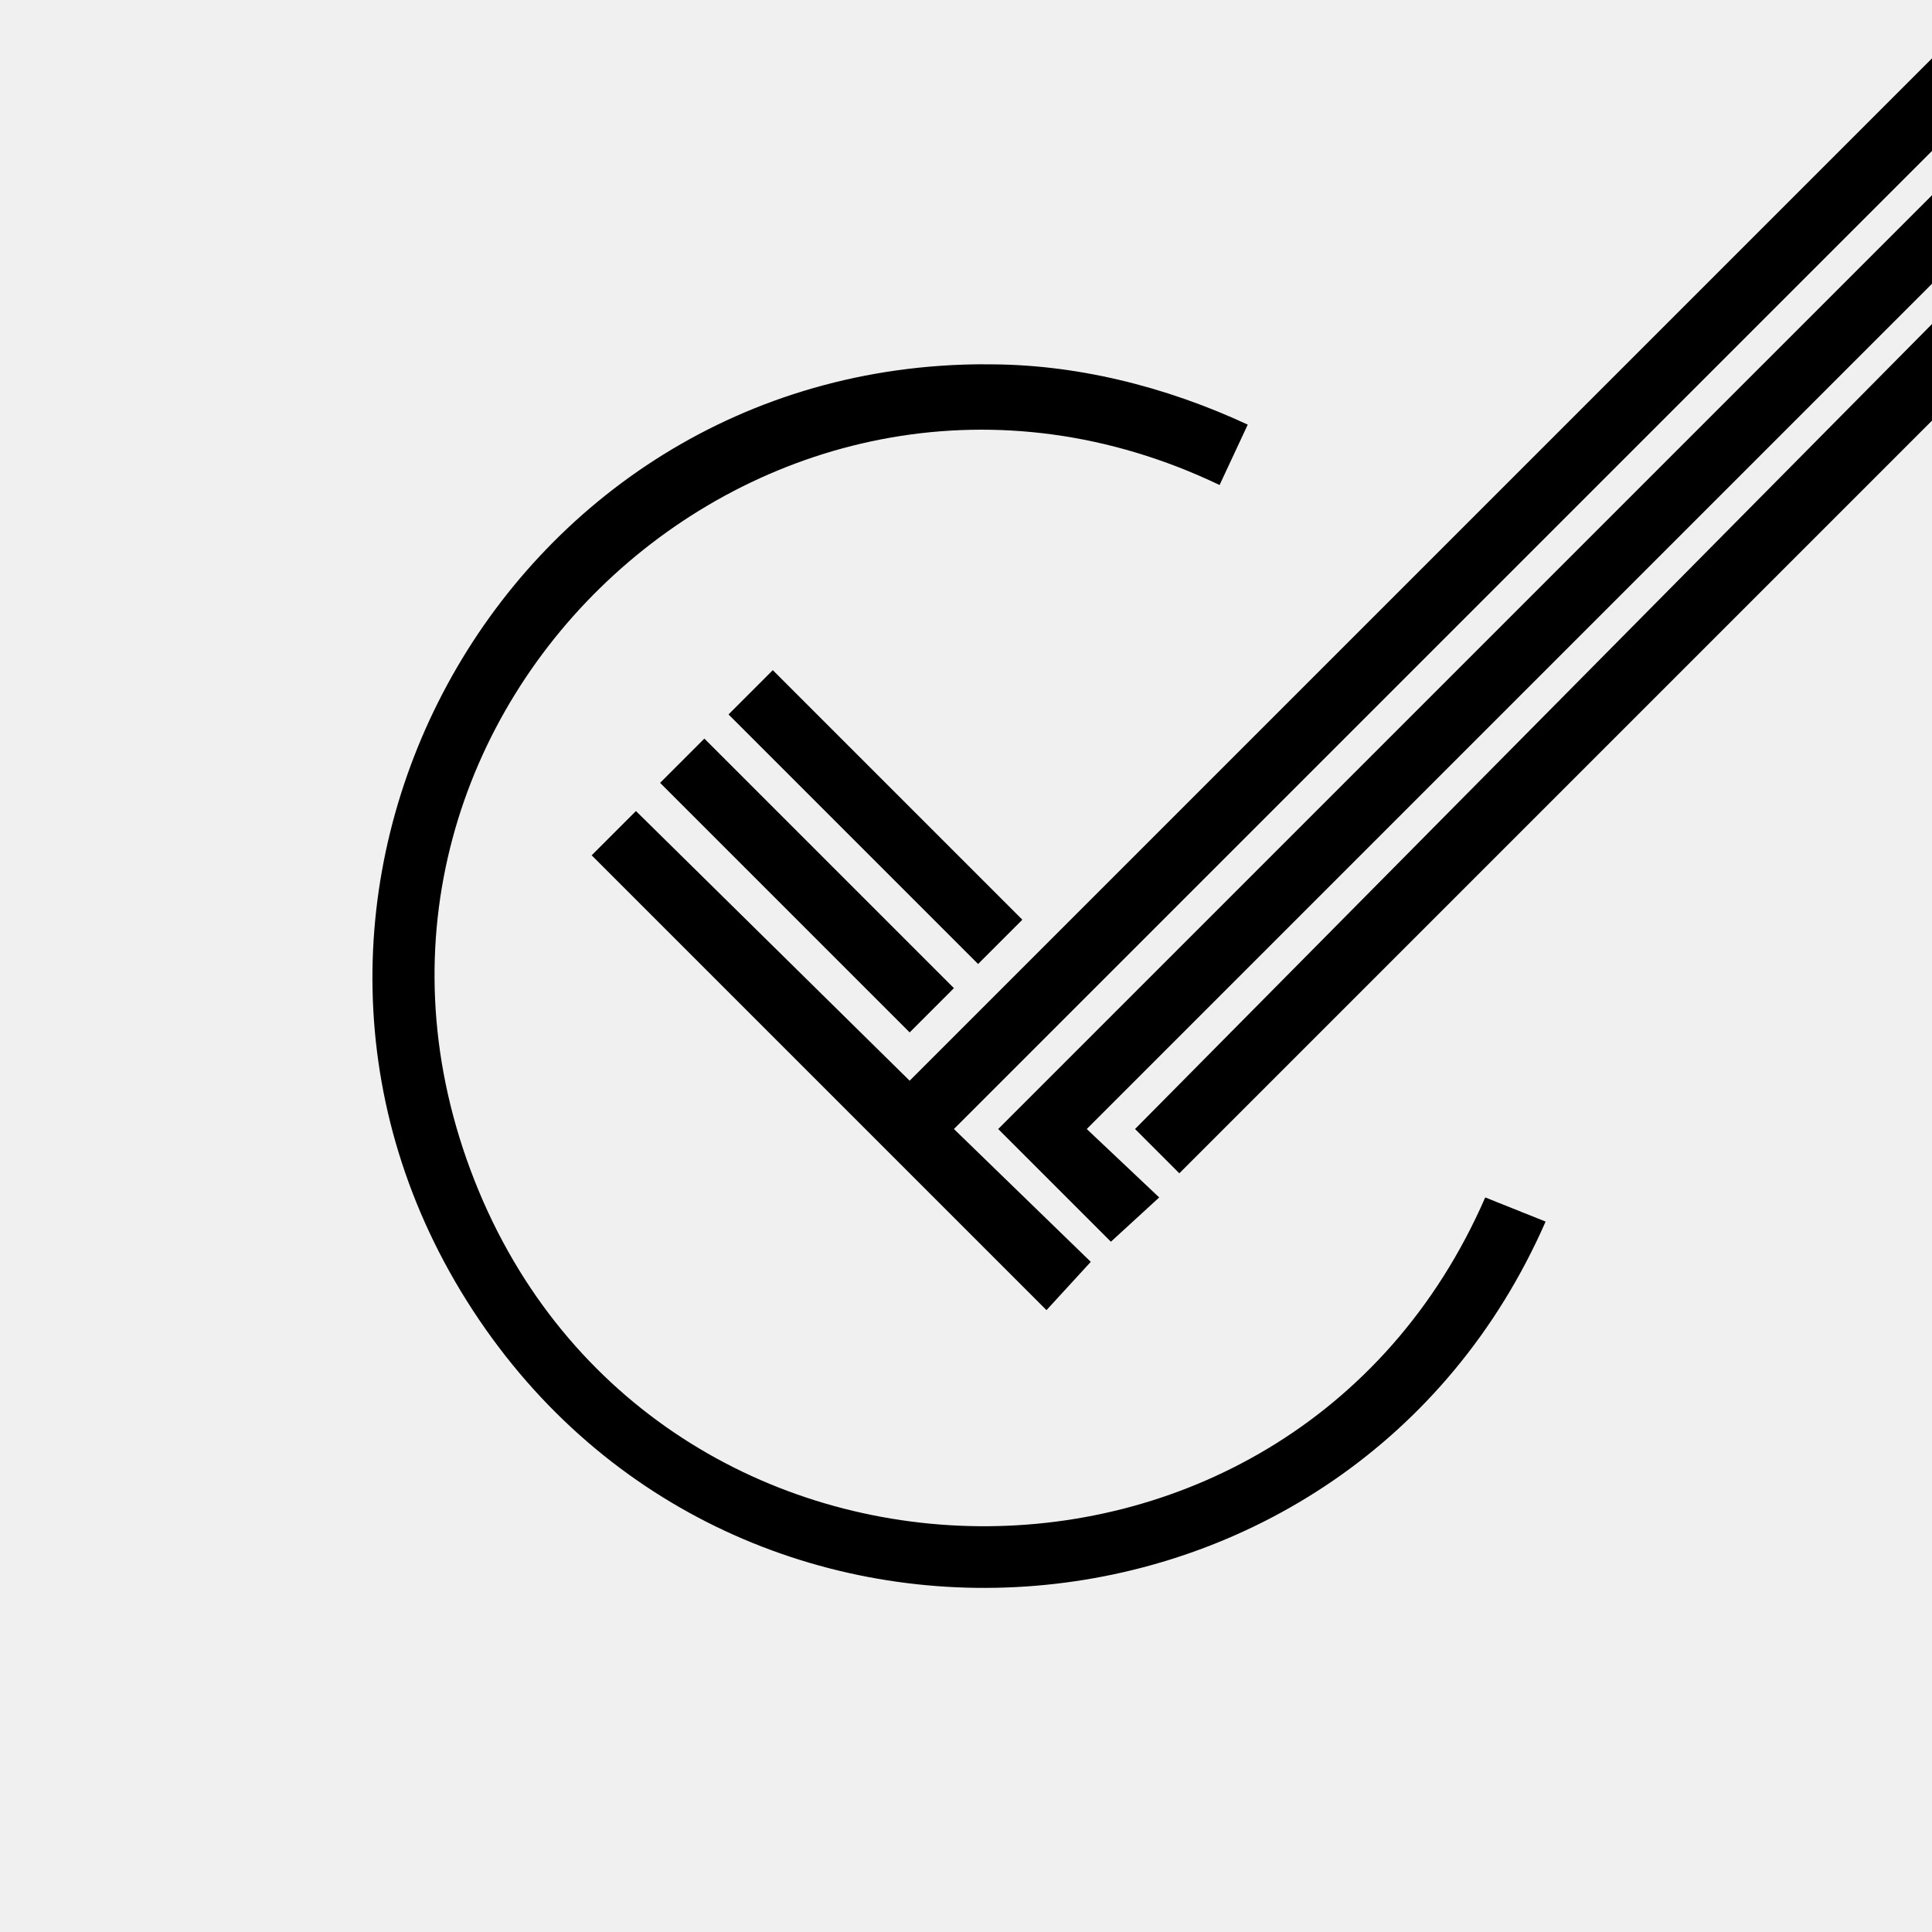
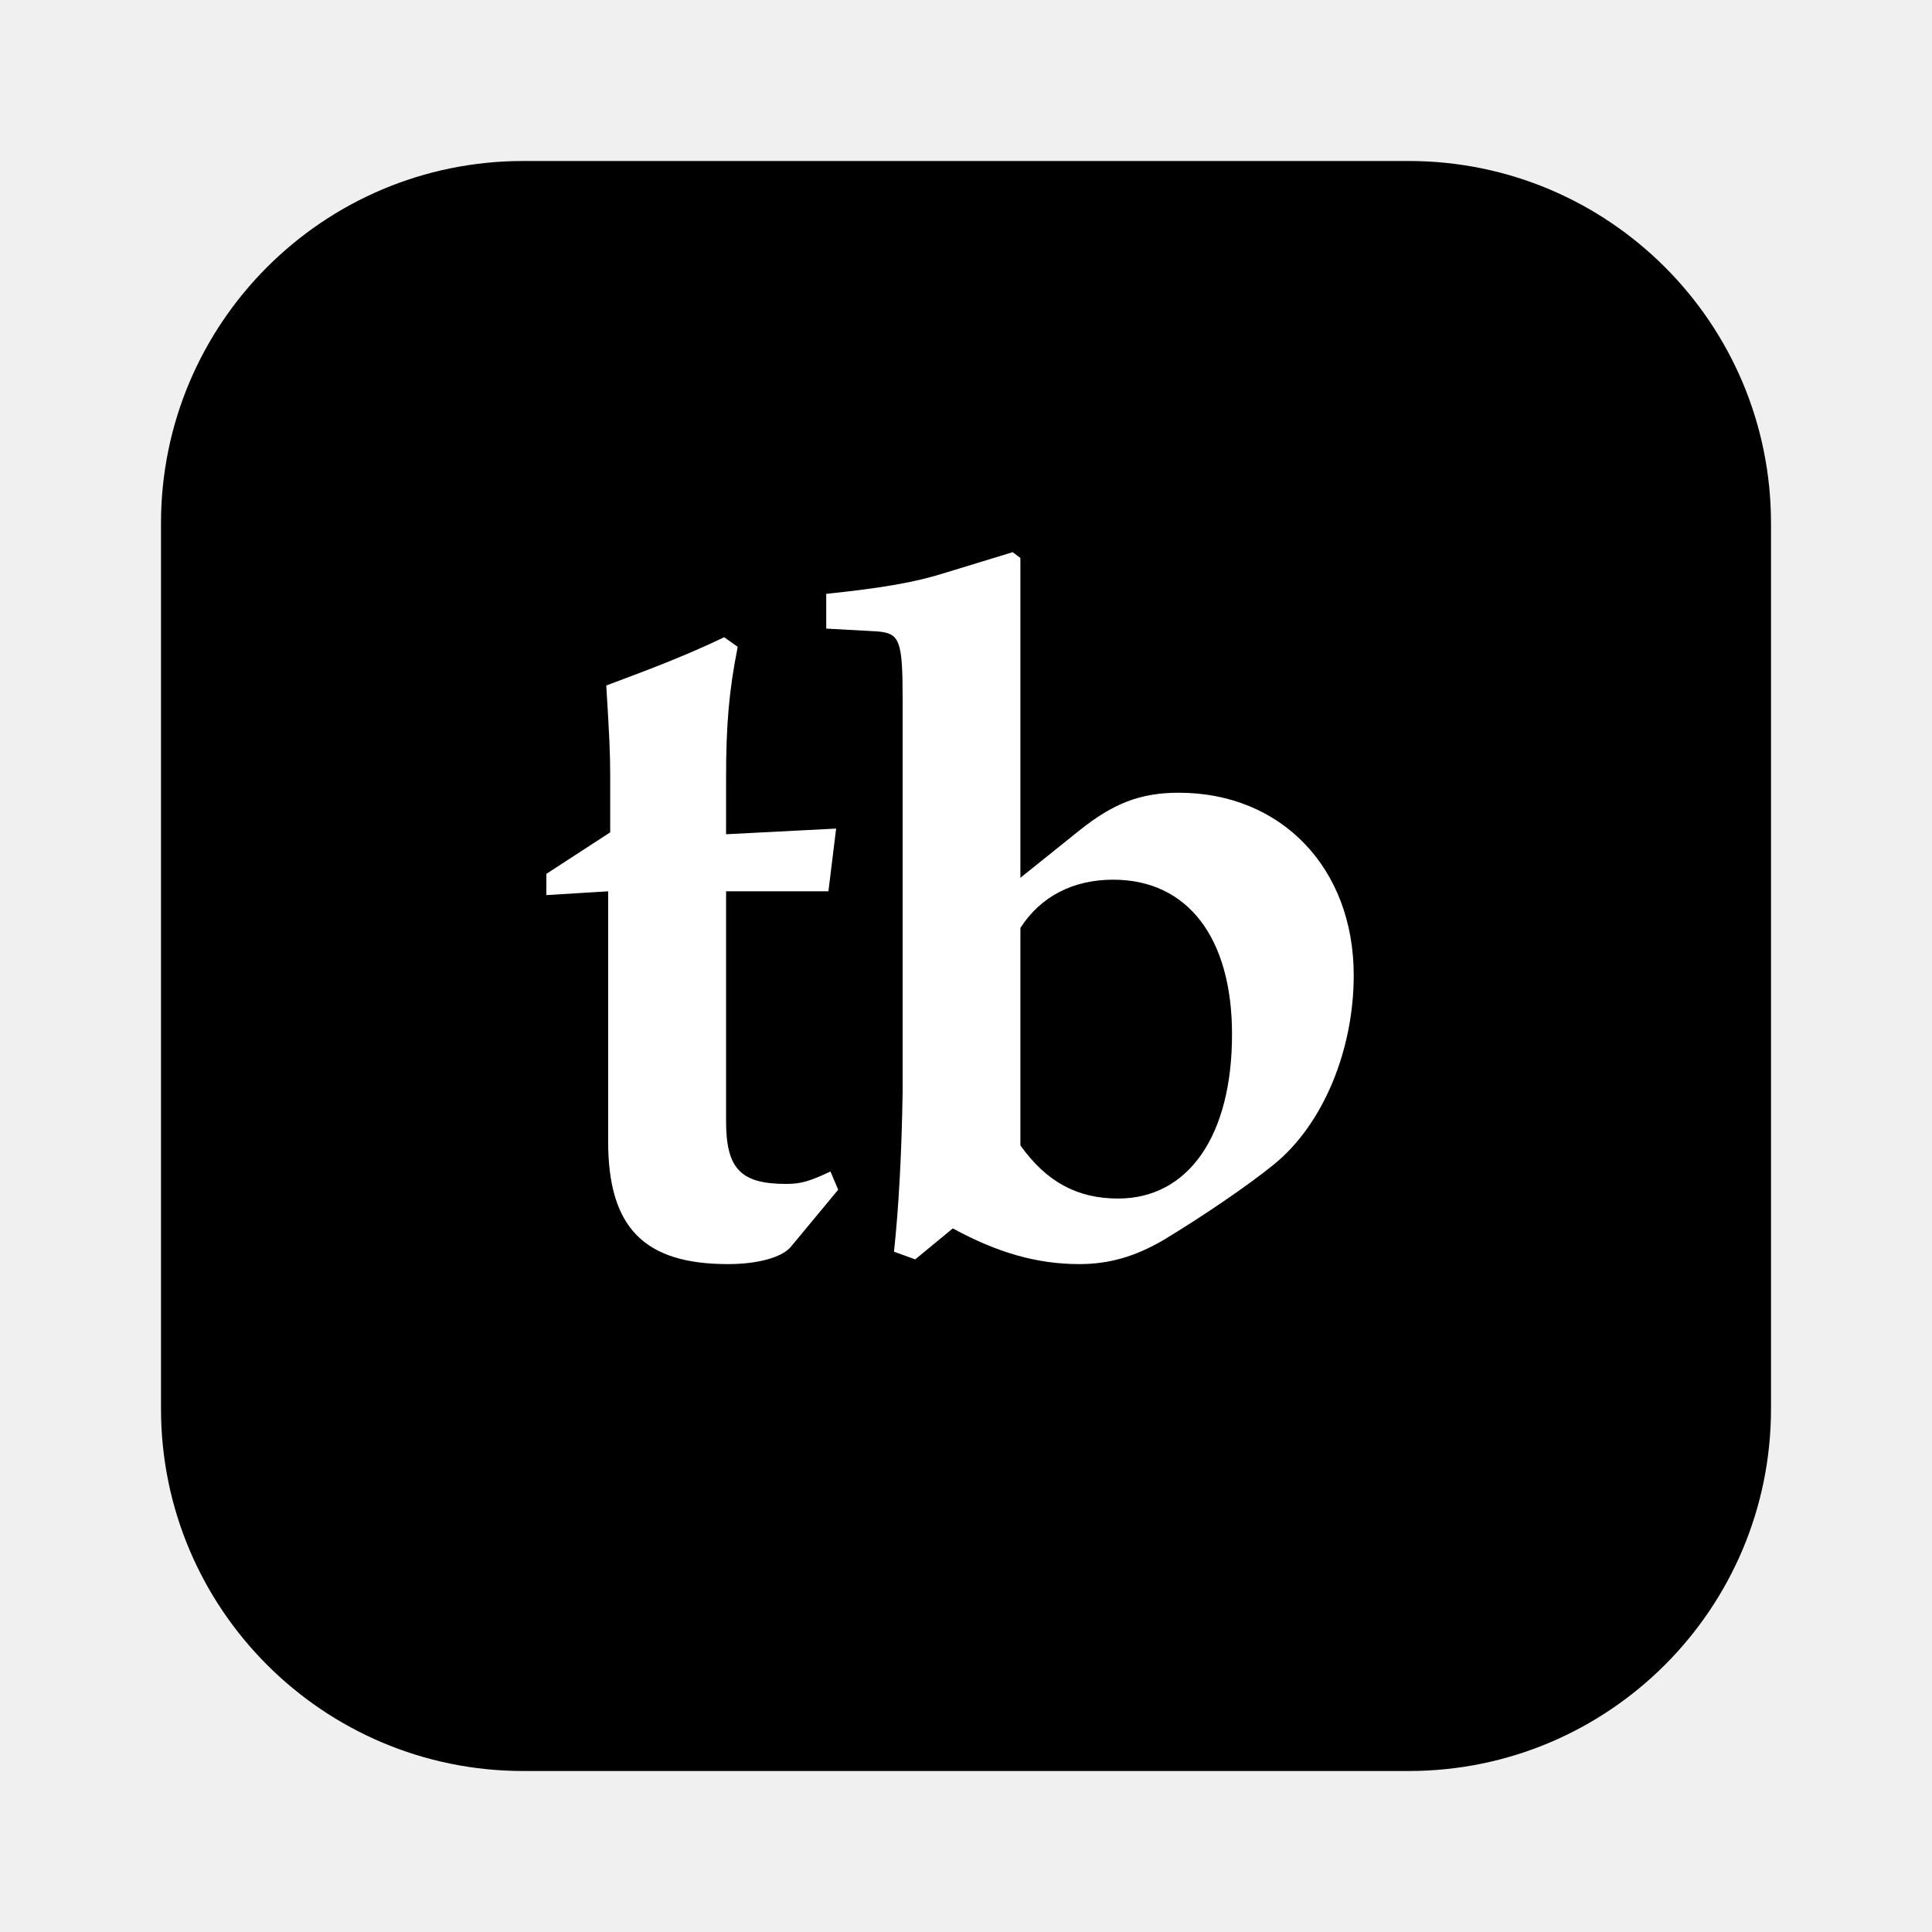
- <svg xmlns="http://www.w3.org/2000/svg" version="1.1" viewBox="0 0 48 48">
-   <g>
-     <path d="m 48,1.45 -25.4,25.4 -6.8,-6.7 -1.1,1.1 11.3,11.3 1.1,-1.2 -3.4,-3.3 24.3,-24.3 z m 0,3.4 -23.2,23.2 2.8,2.8 1.2,-1.1 -1.8,-1.7 21,-21 z m 0,3.2 -19.8,20 1.1,1.1 18.7,-18.7 z m -23.5,1 C 12.417,9.032 5.146,22.438 11.749,32.557 18.352,42.675 33.551,41.417 38.4,30.35 l -1.5,-0.6 C 32.015,40.966 15.963,40.531 11.69,29.07 7.416,17.609 19.264,6.771 30.3,12.05 l 0.7,-1.5 C 28.966,9.603 26.689,9.028 24.444,9.053 Z m -5.3,7.6 -1.1,1.1 6.2,6.2 1.1,-1.1 z m -1.7,1.7 -1.1,1.1 6.2,6.2 1.1,-1.1 z" />
+ <svg xmlns="http://www.w3.org/2000/svg" viewBox="0 0 192 192">
+   <rect x="16" y="16" width="160" height="160" rx="36" ry="36" fill="#000000" />
+   <g fill="#ffffff" font-family="'Fraunces','Iowan Old Style','Palatino',Georgia,serif" font-weight="700">
+     <text x="96" y="124" text-anchor="middle" font-size="96" letter-spacing="-3">tb</text>
  </g>
</svg>
